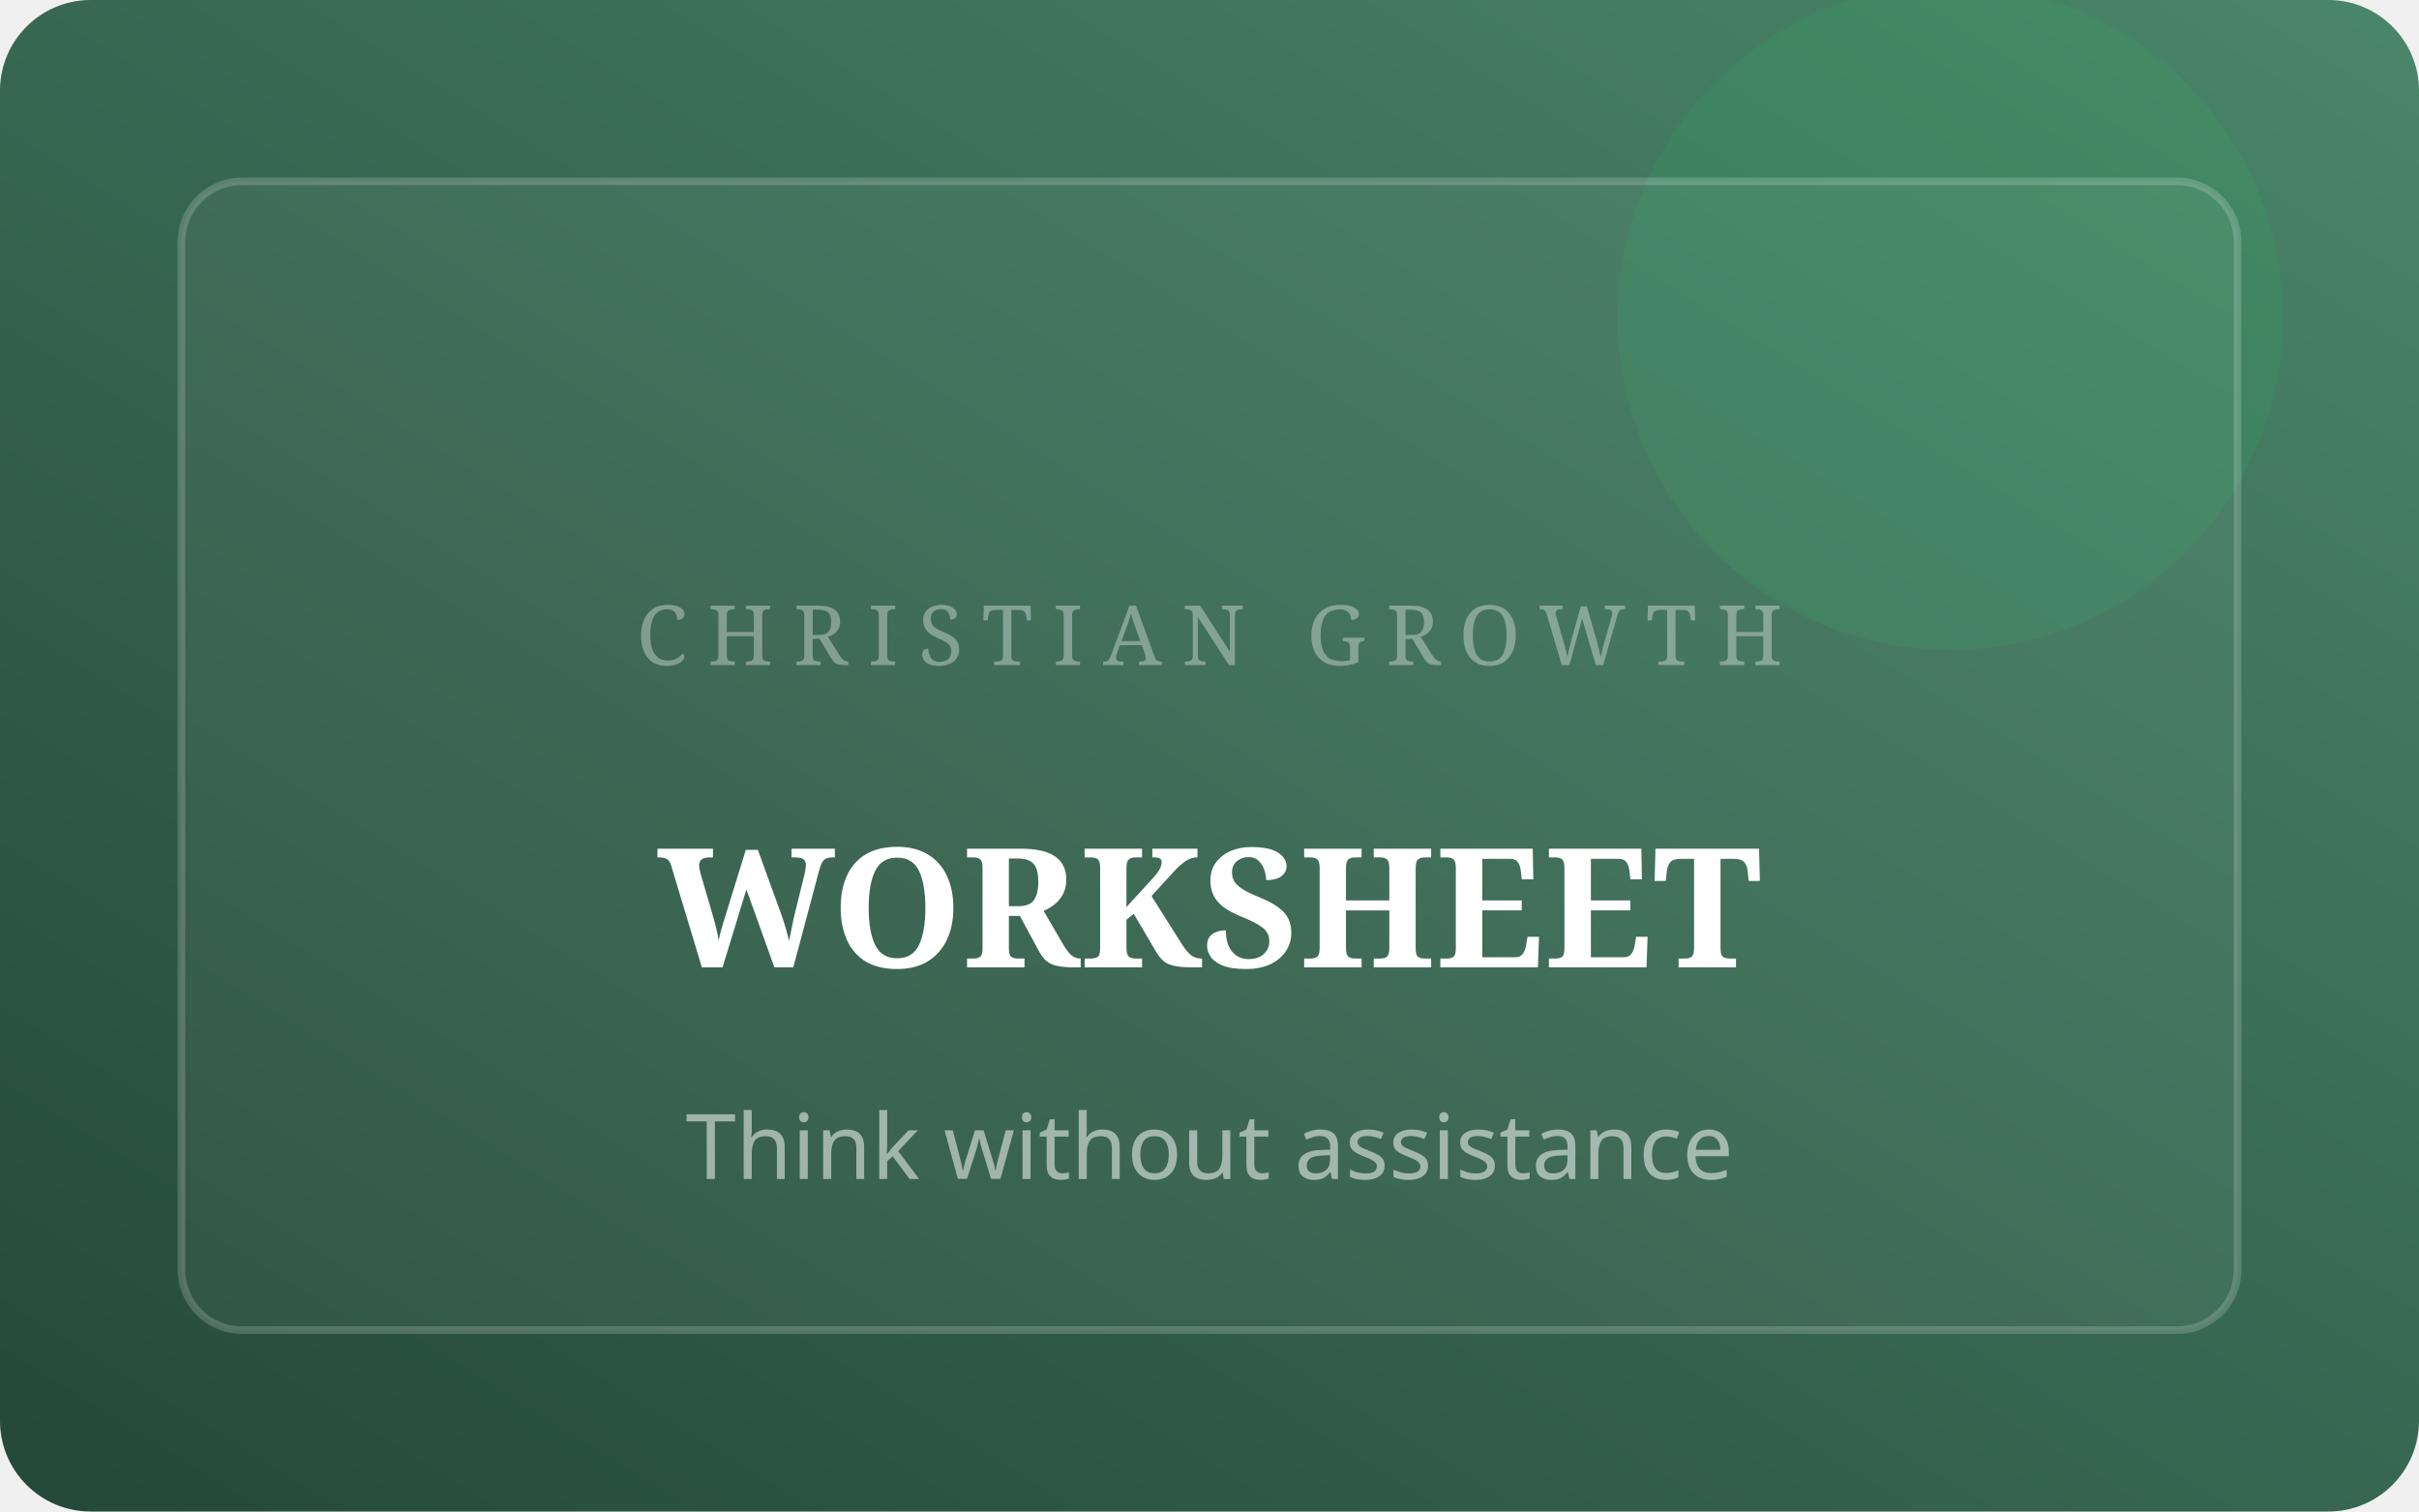
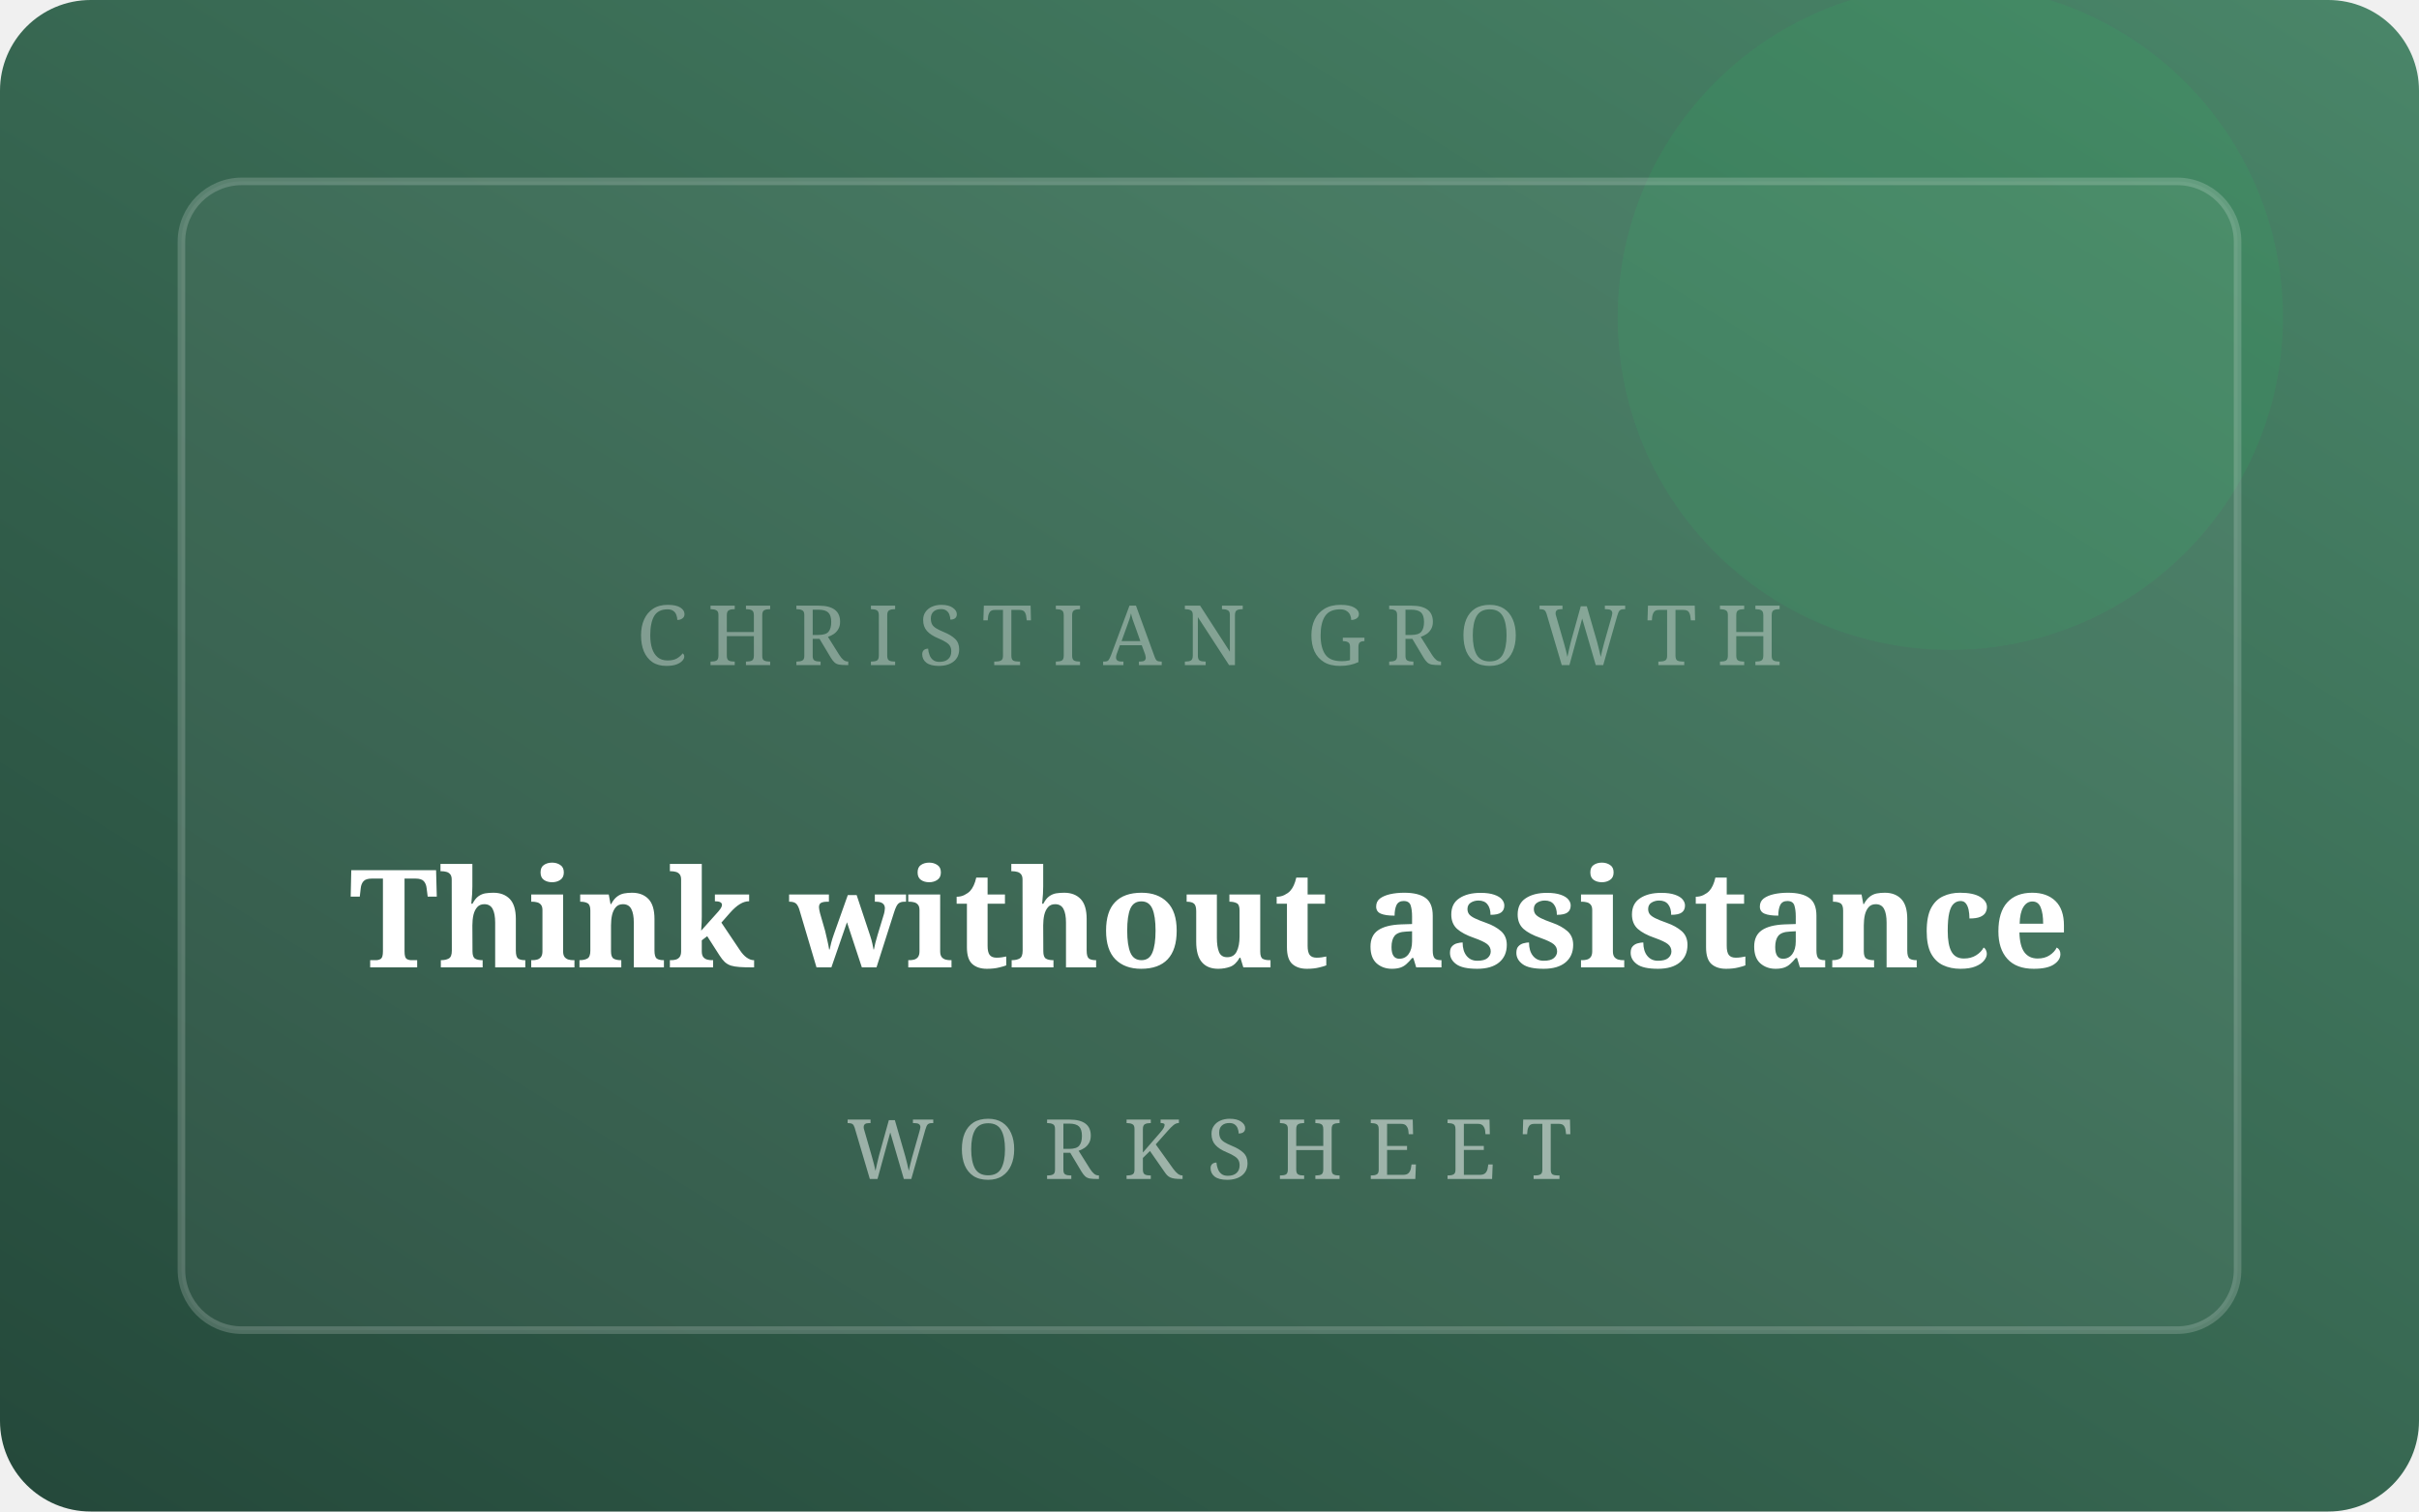
<svg xmlns="http://www.w3.org/2000/svg" width="320" height="200" viewBox="0 0 320 200" fill="none">
  <defs>
    <linearGradient id="cg2" x1="0%" y1="100%" x2="100%" y2="0%">
      <stop offset="0%" stop-color="#24483a" />
      <stop offset="100%" stop-color="#4a8669" />
    </linearGradient>
  </defs>
  <rect width="320" height="200" rx="12" fill="url(#cg2)" />
  <circle cx="258" cy="42" r="44" fill="rgba(34,197,94,0.12)" />
  <rect x="24" y="24" width="272" height="152" rx="8" fill="rgba(255,255,255,0.05)" stroke="rgba(255,255,255,0.18)" stroke-width="1" />
  <text x="160" y="88" text-anchor="middle" fill="rgba(255,255,255,0.35)" font-family="Georgia, serif" font-size="11" letter-spacing="0.24em">CHRISTIAN GROWTH</text>
-   <text x="160" y="128" text-anchor="middle" fill="#fff" font-family="Georgia, serif" font-size="22" font-weight="600">WORKSHEET</text>
-   <text x="160" y="156" text-anchor="middle" fill="rgba(255,255,255,0.52)" font-family="system-ui, sans-serif" font-size="12">Think without assistance</text>
+   <text x="160" y="128" text-anchor="middle" fill="#fff" font-family="Georgia, serif" font-size="18" font-weight="600">Think without assistance</text>
+   <text x="160" y="156" text-anchor="middle" fill="rgba(255,255,255,0.5)" font-family="Georgia, serif" font-size="11" letter-spacing="0.3em">WORKSHEET</text>
</svg>
